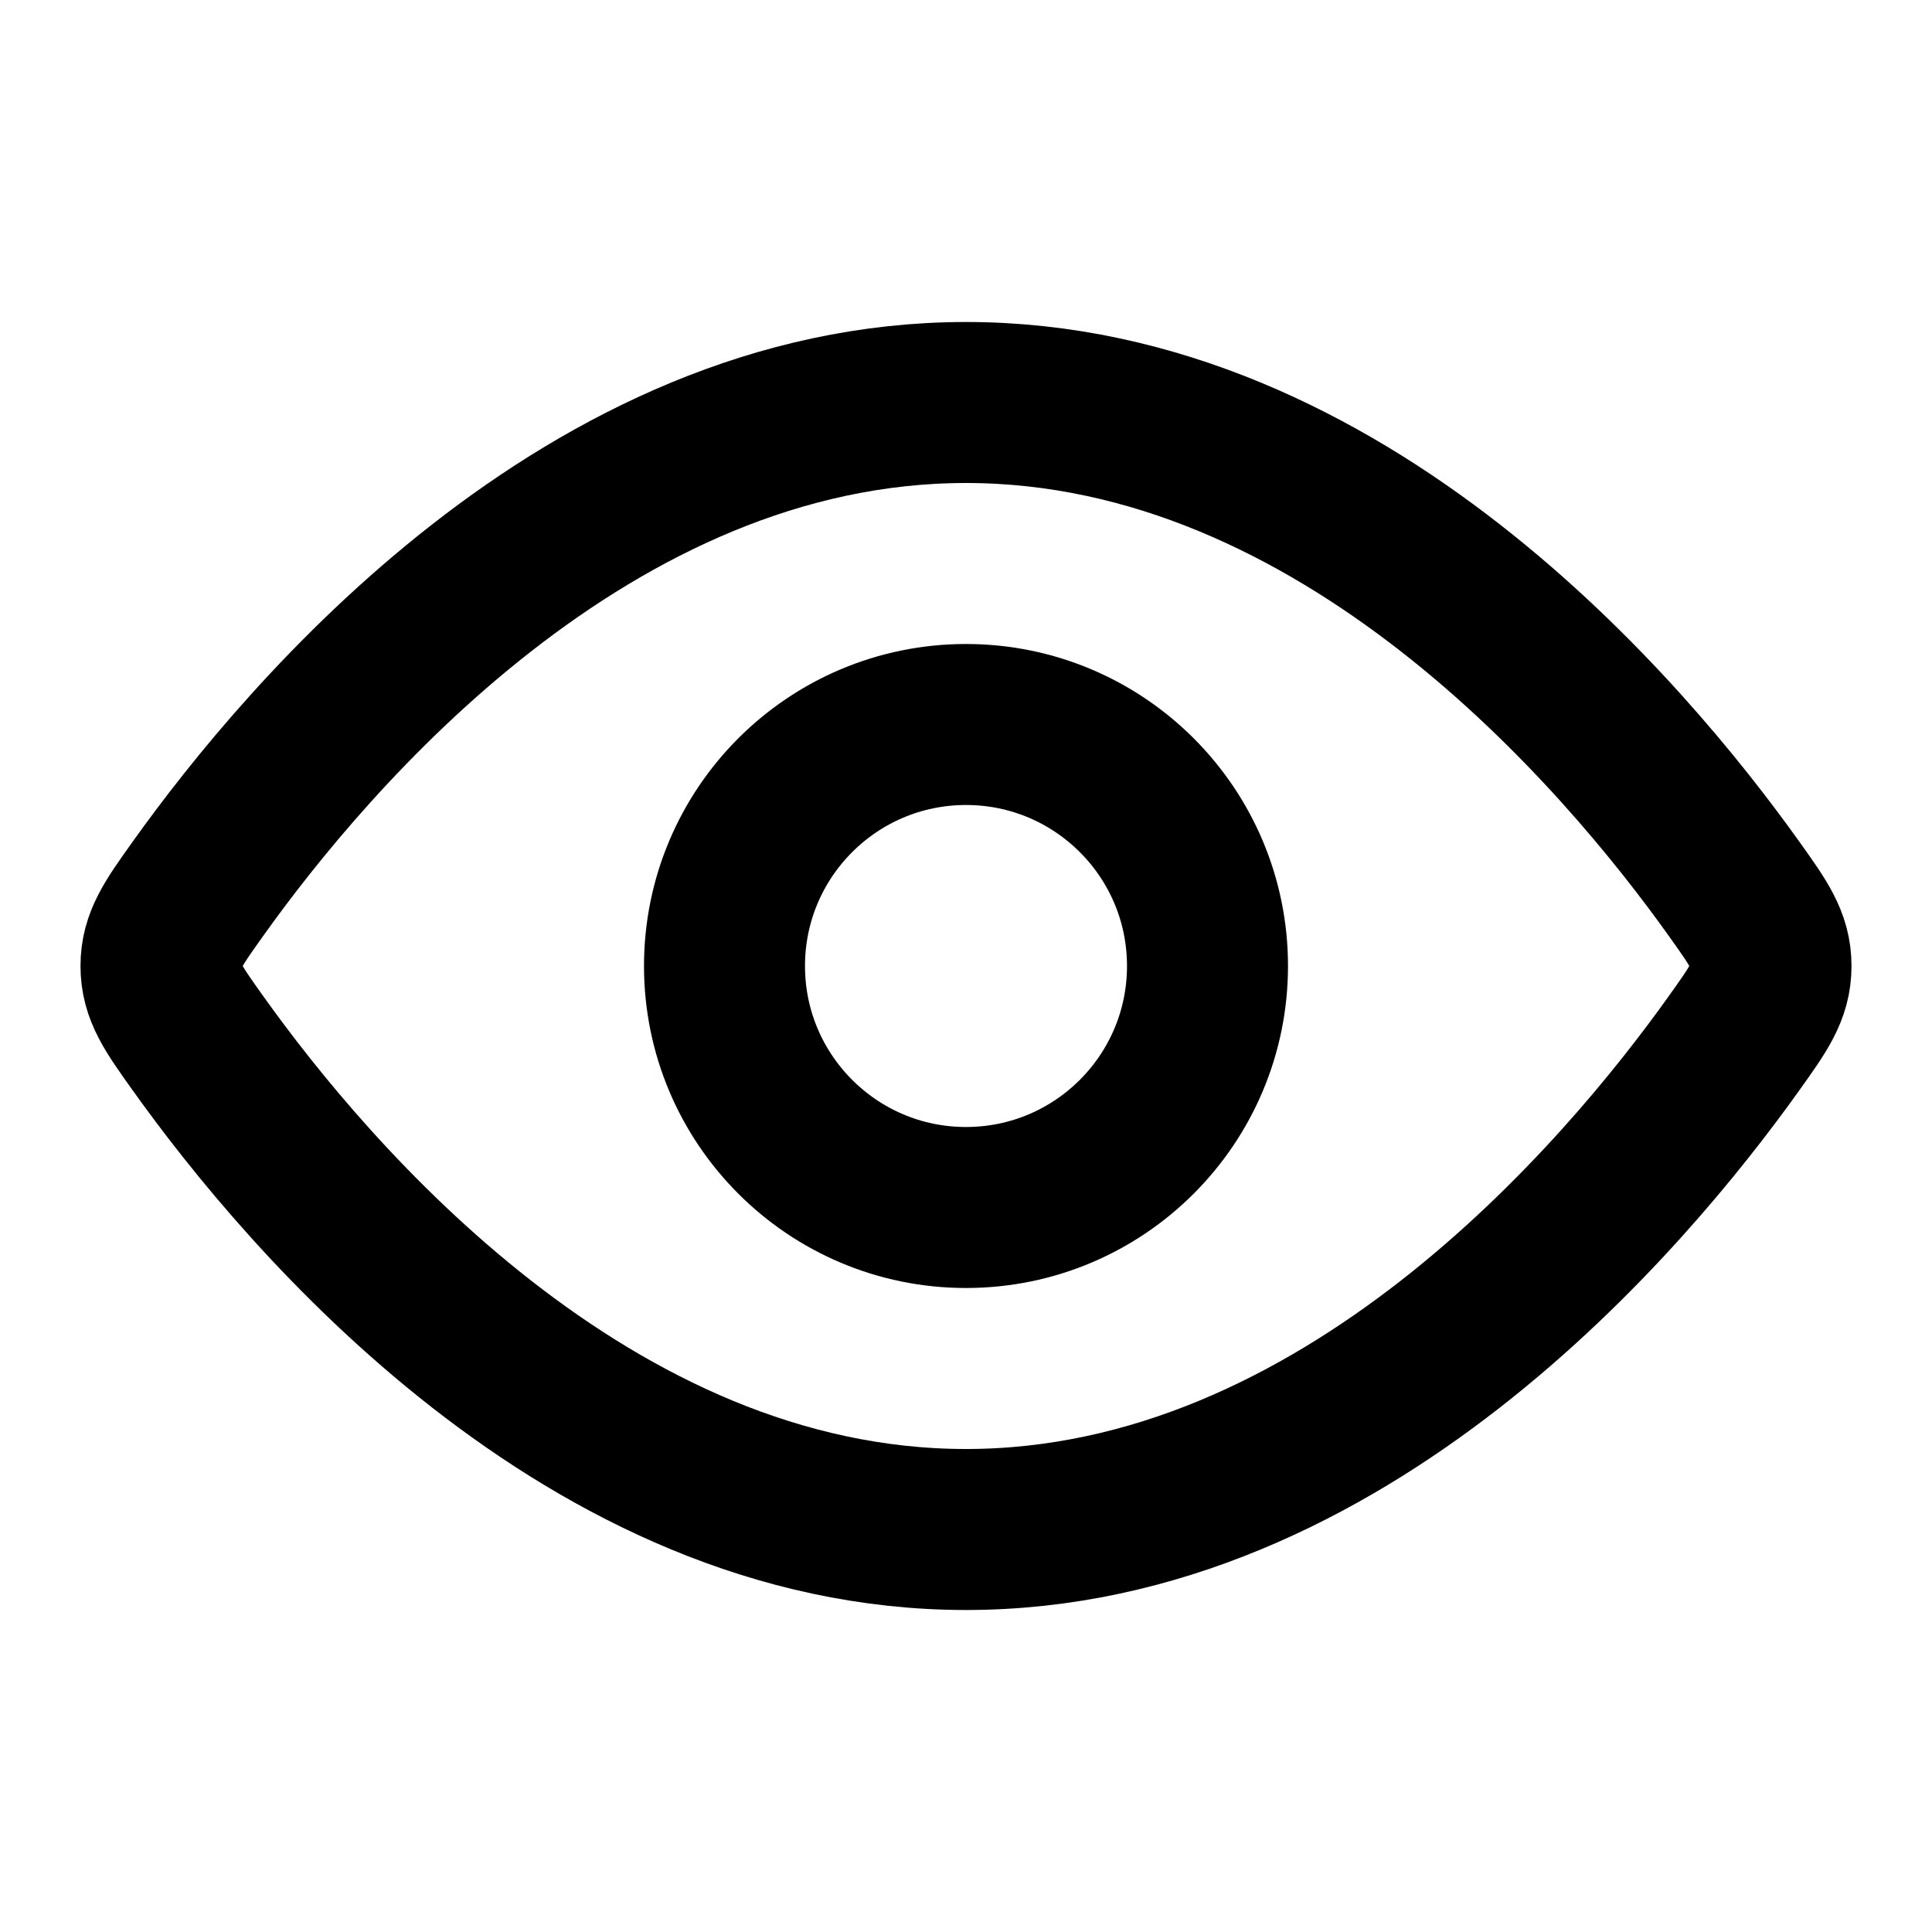
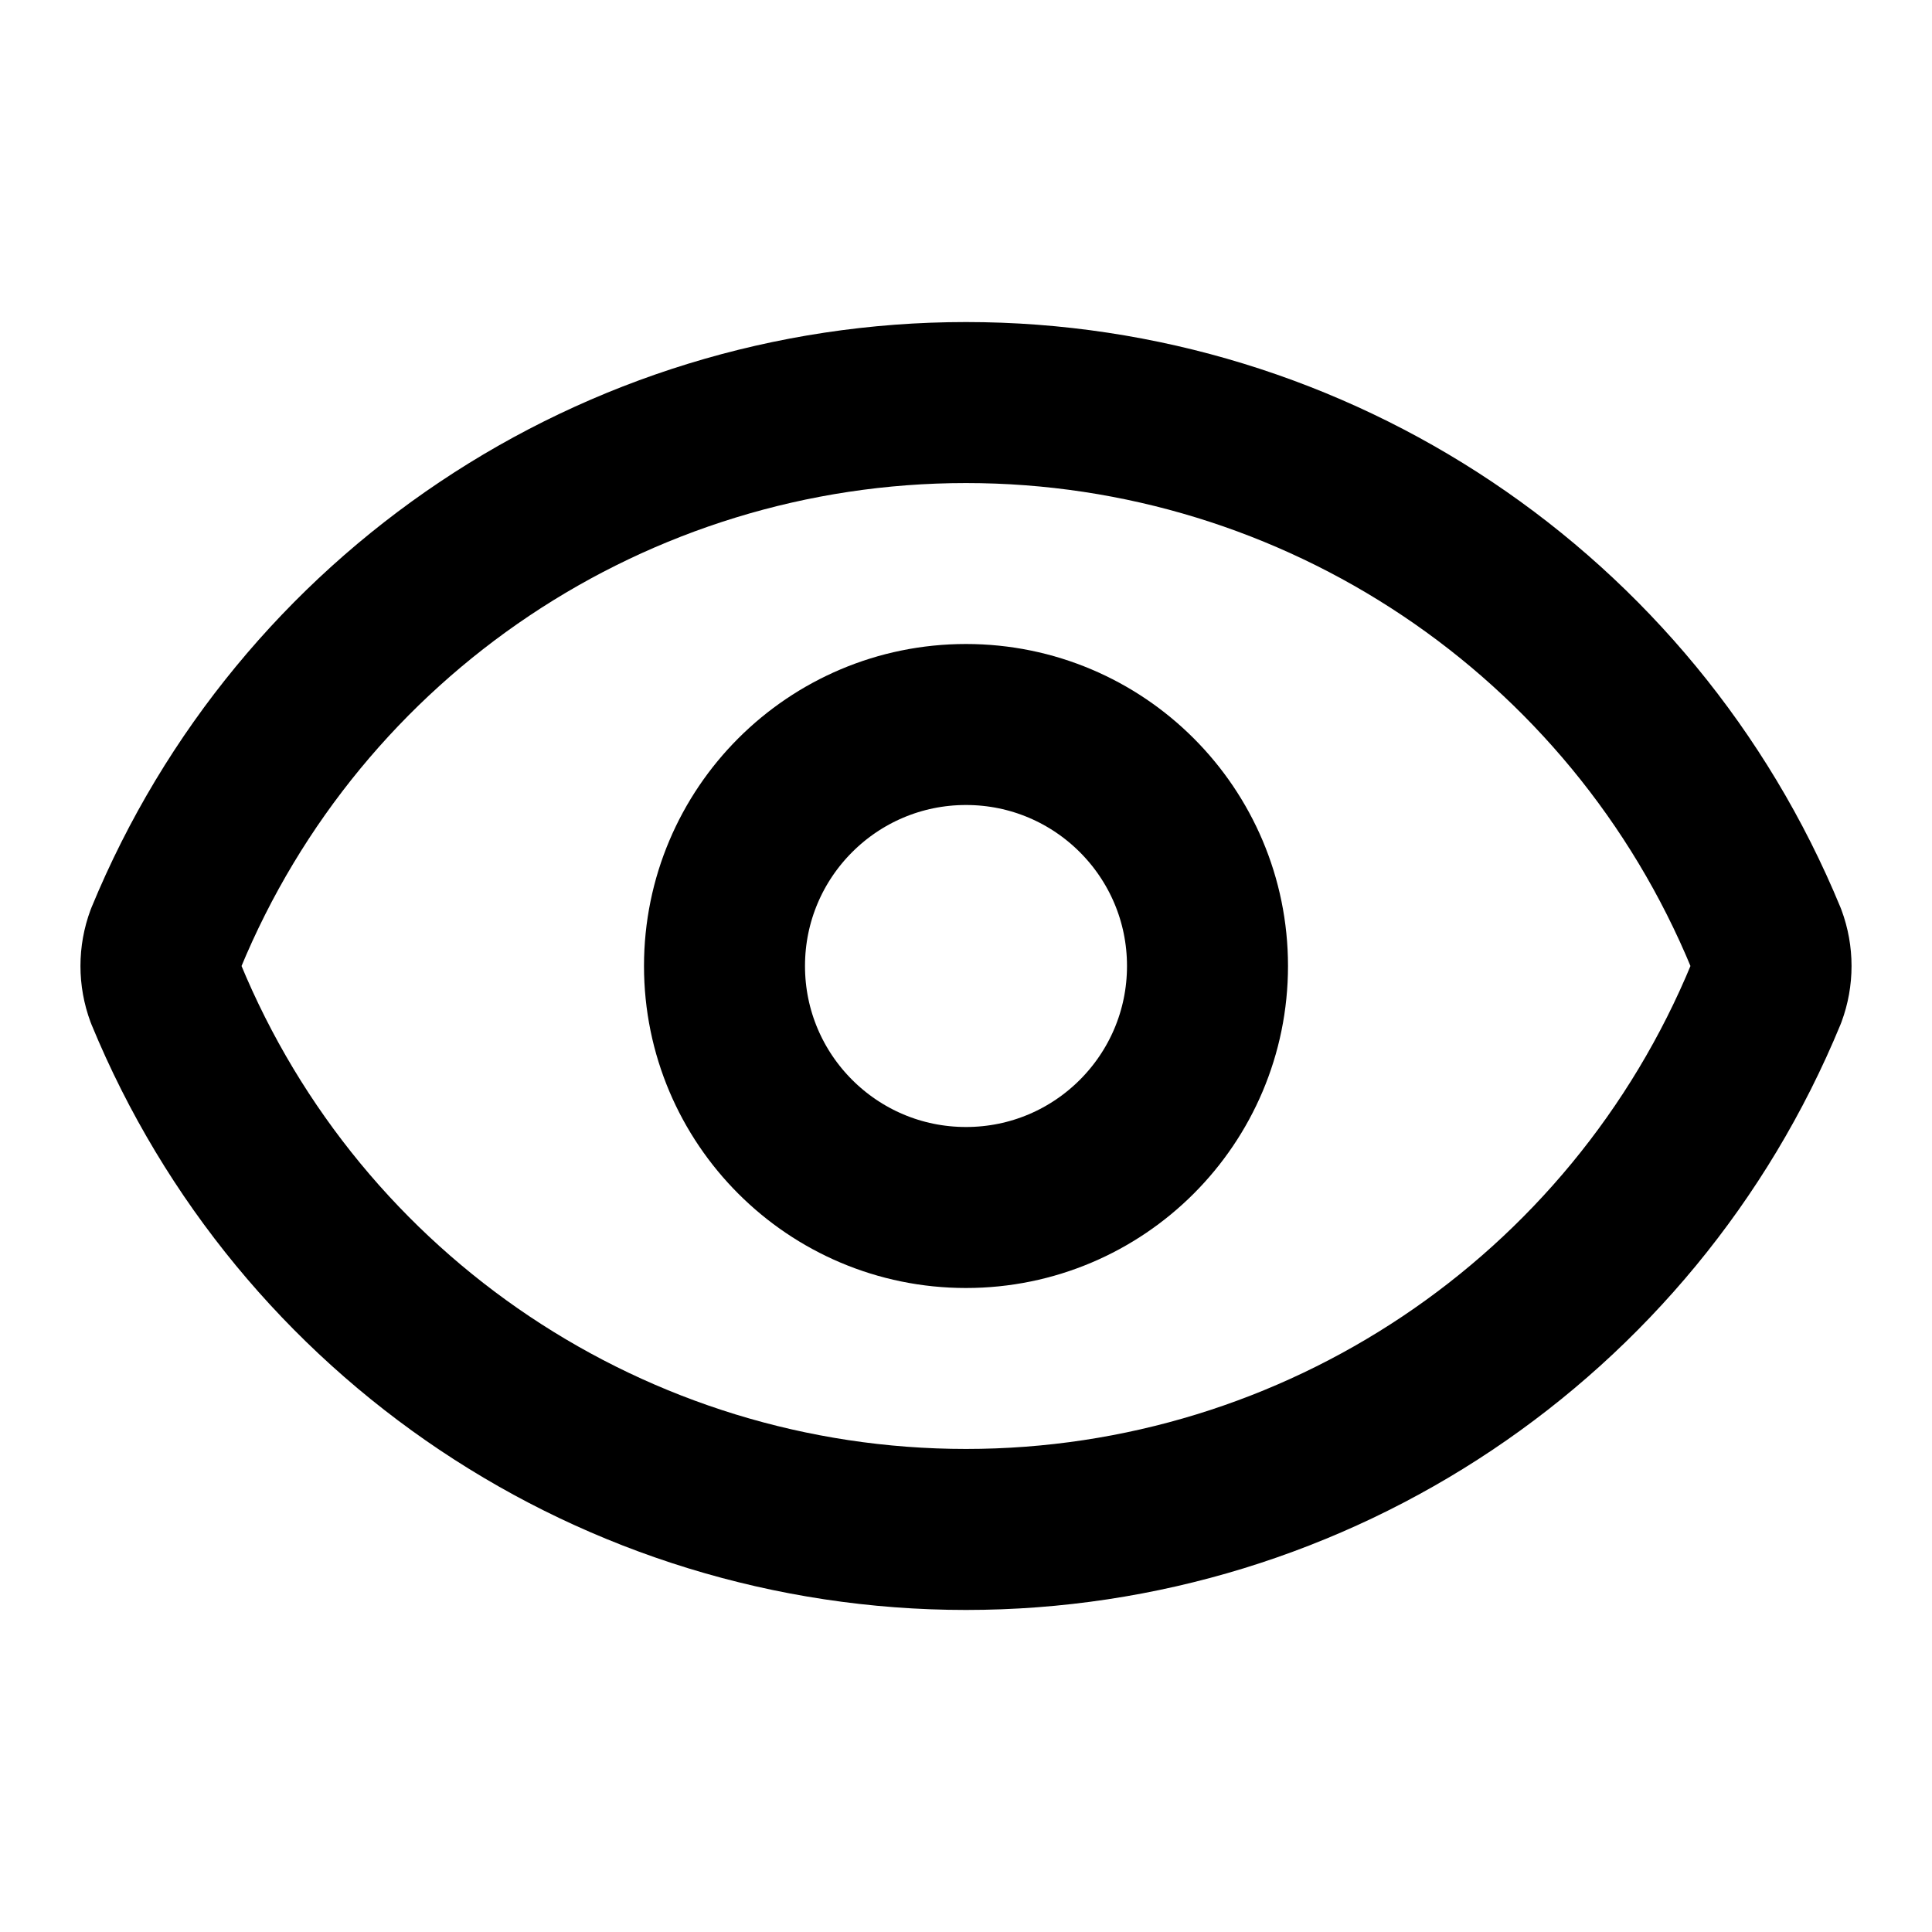
- <svg xmlns="http://www.w3.org/2000/svg" viewBox="0 0 24 24" fill="none">
-   <path d="M21.544 11.045C21.848 11.471 22 11.684 22 12C22 12.316 21.848 12.529 21.544 12.955C20.178 14.871 16.689 19 12 19C7.311 19 3.822 14.871 2.456 12.955C2.152 12.529 2 12.316 2 12C2 11.684 2.152 11.471 2.456 11.045C3.822 9.129 7.311 5 12 5C16.689 5 20.178 9.129 21.544 11.045Z" stroke="#000000" stroke-width="2" />
-   <path d="M15 12C15 10.343 13.657 9 12 9C10.343 9 9 10.343 9 12C9 13.657 10.343 15 12 15C13.657 15 15 13.657 15 12Z" stroke="#000000" stroke-width="2" />
+ <svg xmlns="http://www.w3.org/2000/svg" viewBox="0 0 24 24" fill="none" stroke="#000000" stroke-width="2" stroke-linecap="round" stroke-linejoin="round">
+   <path d="M2.062 12.348a1 1 0 0 1 0-.696 10.75 10.75 0 0 1 19.876 0 1 1 0 0 1 0 .696 10.75 10.75 0 0 1-19.876 0" />
+   <circle cx="12" cy="12" r="3" />
</svg>
